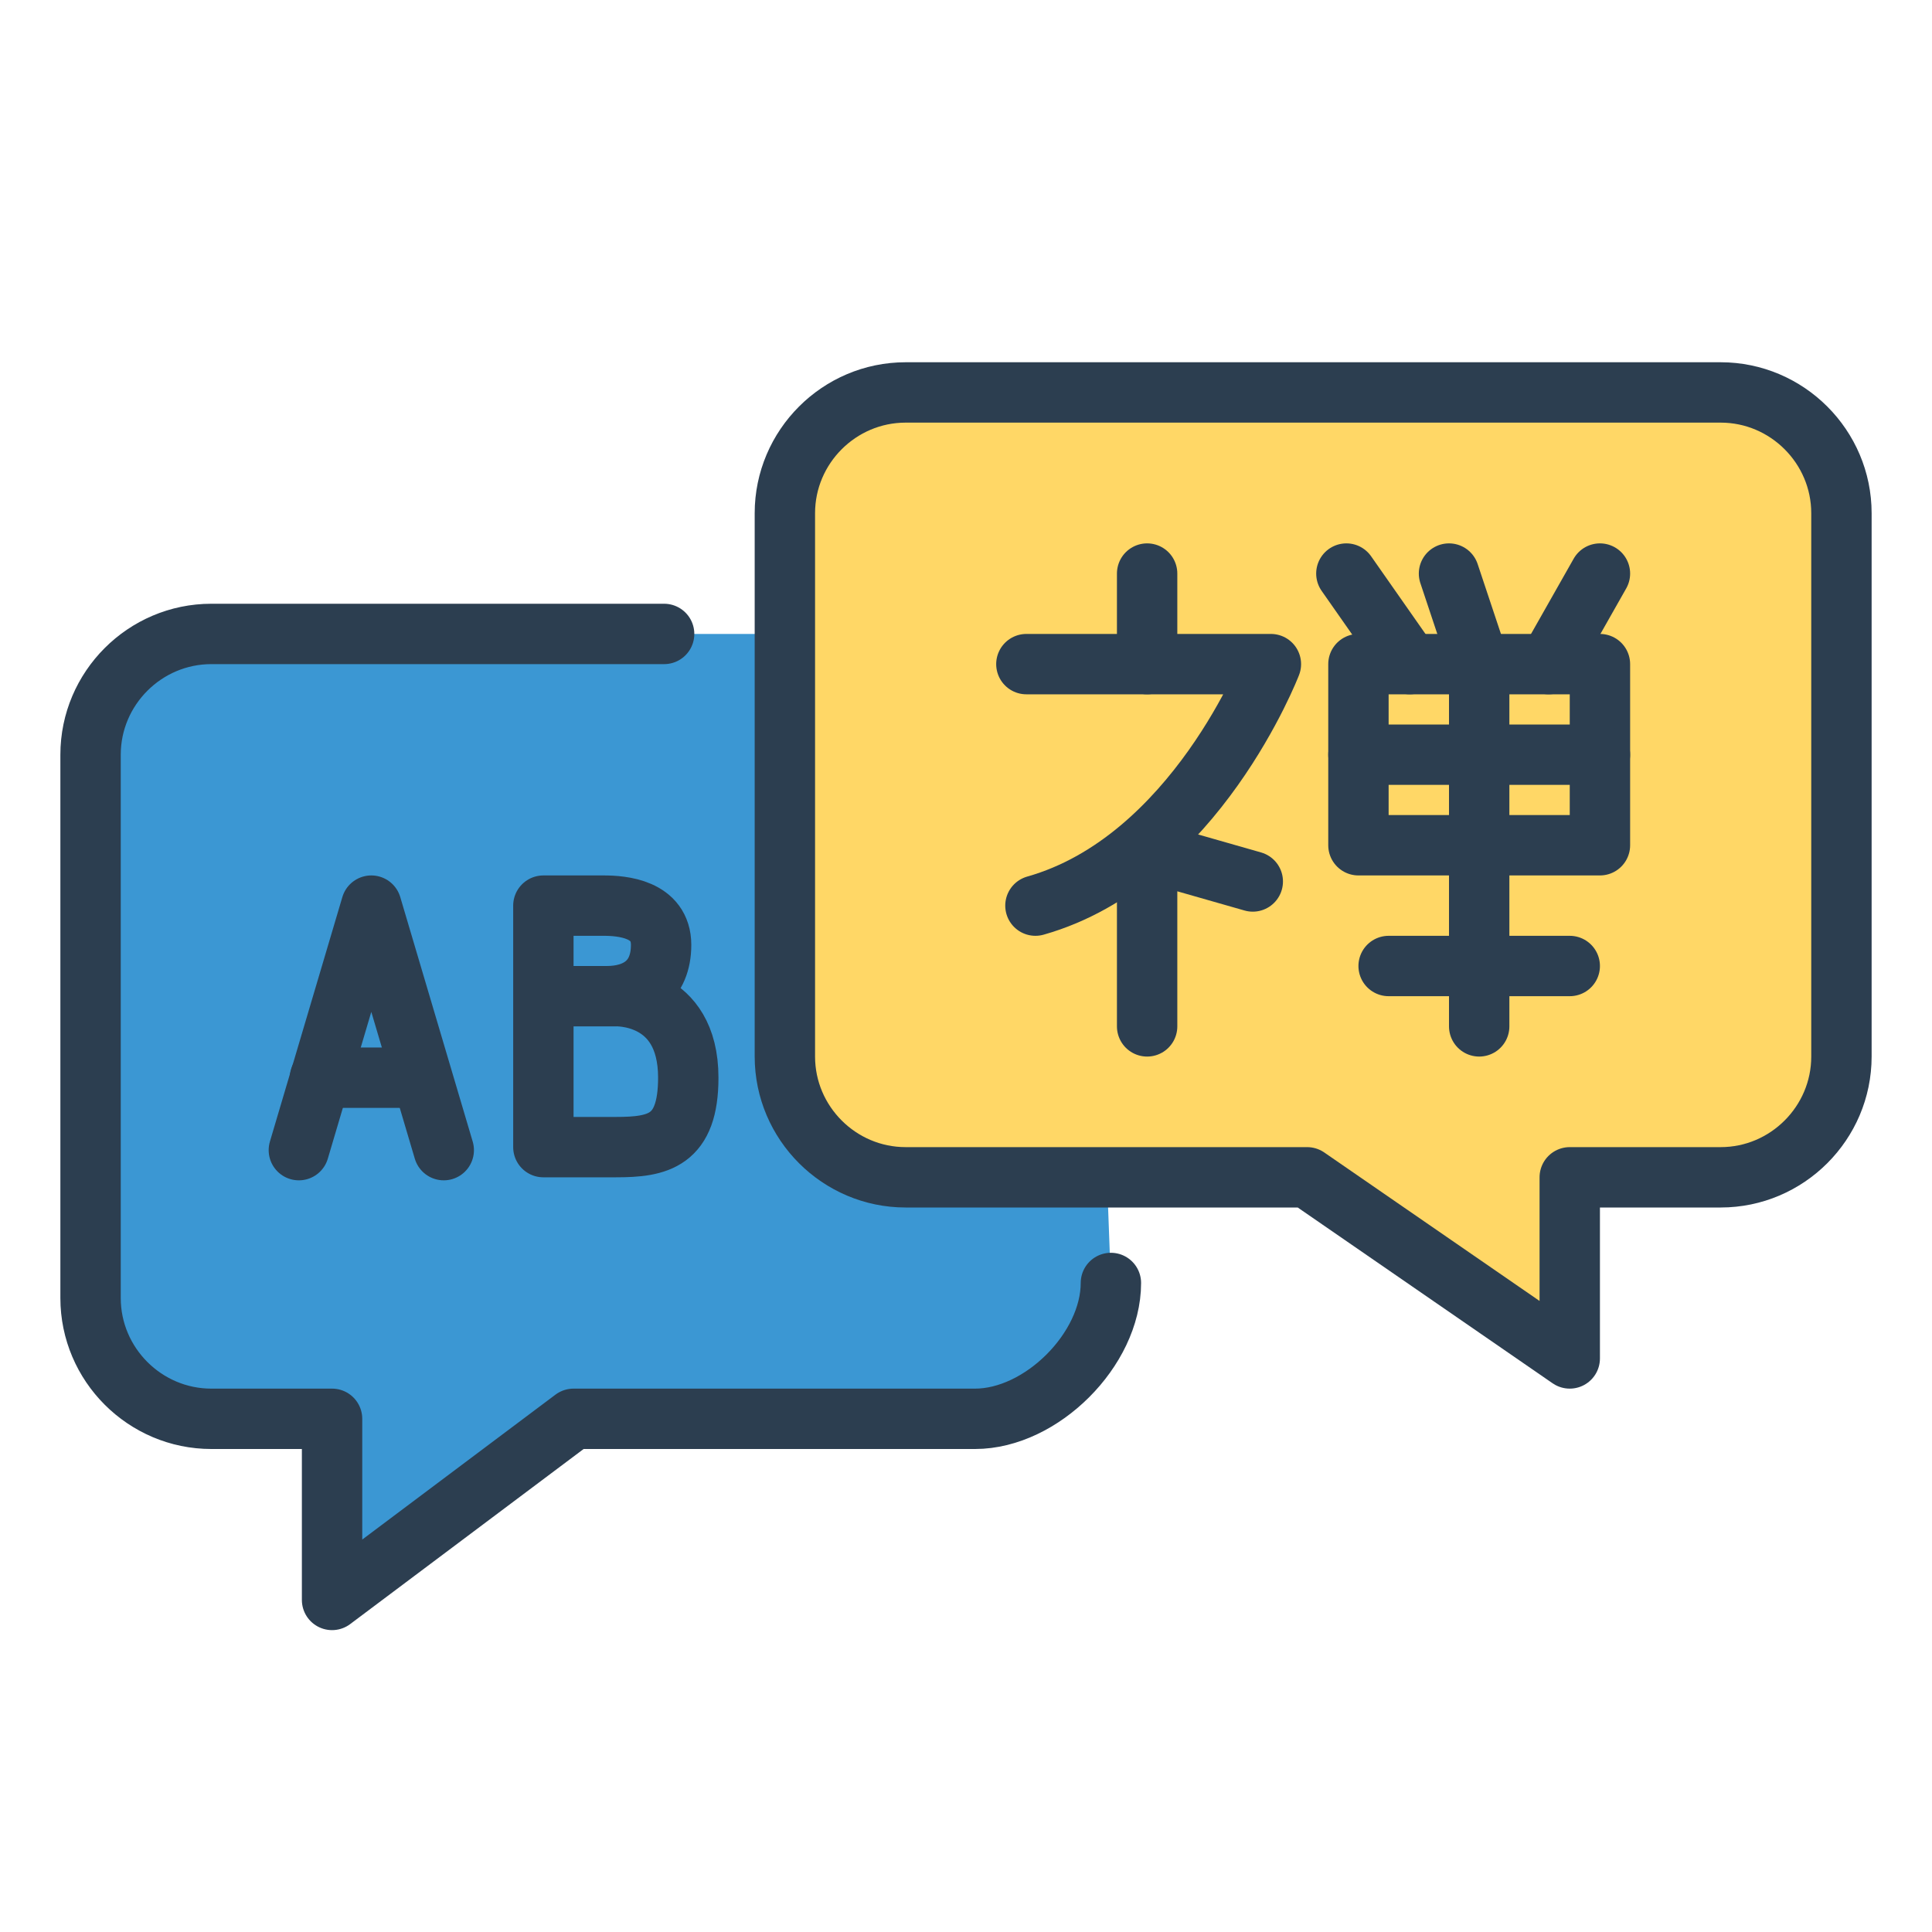
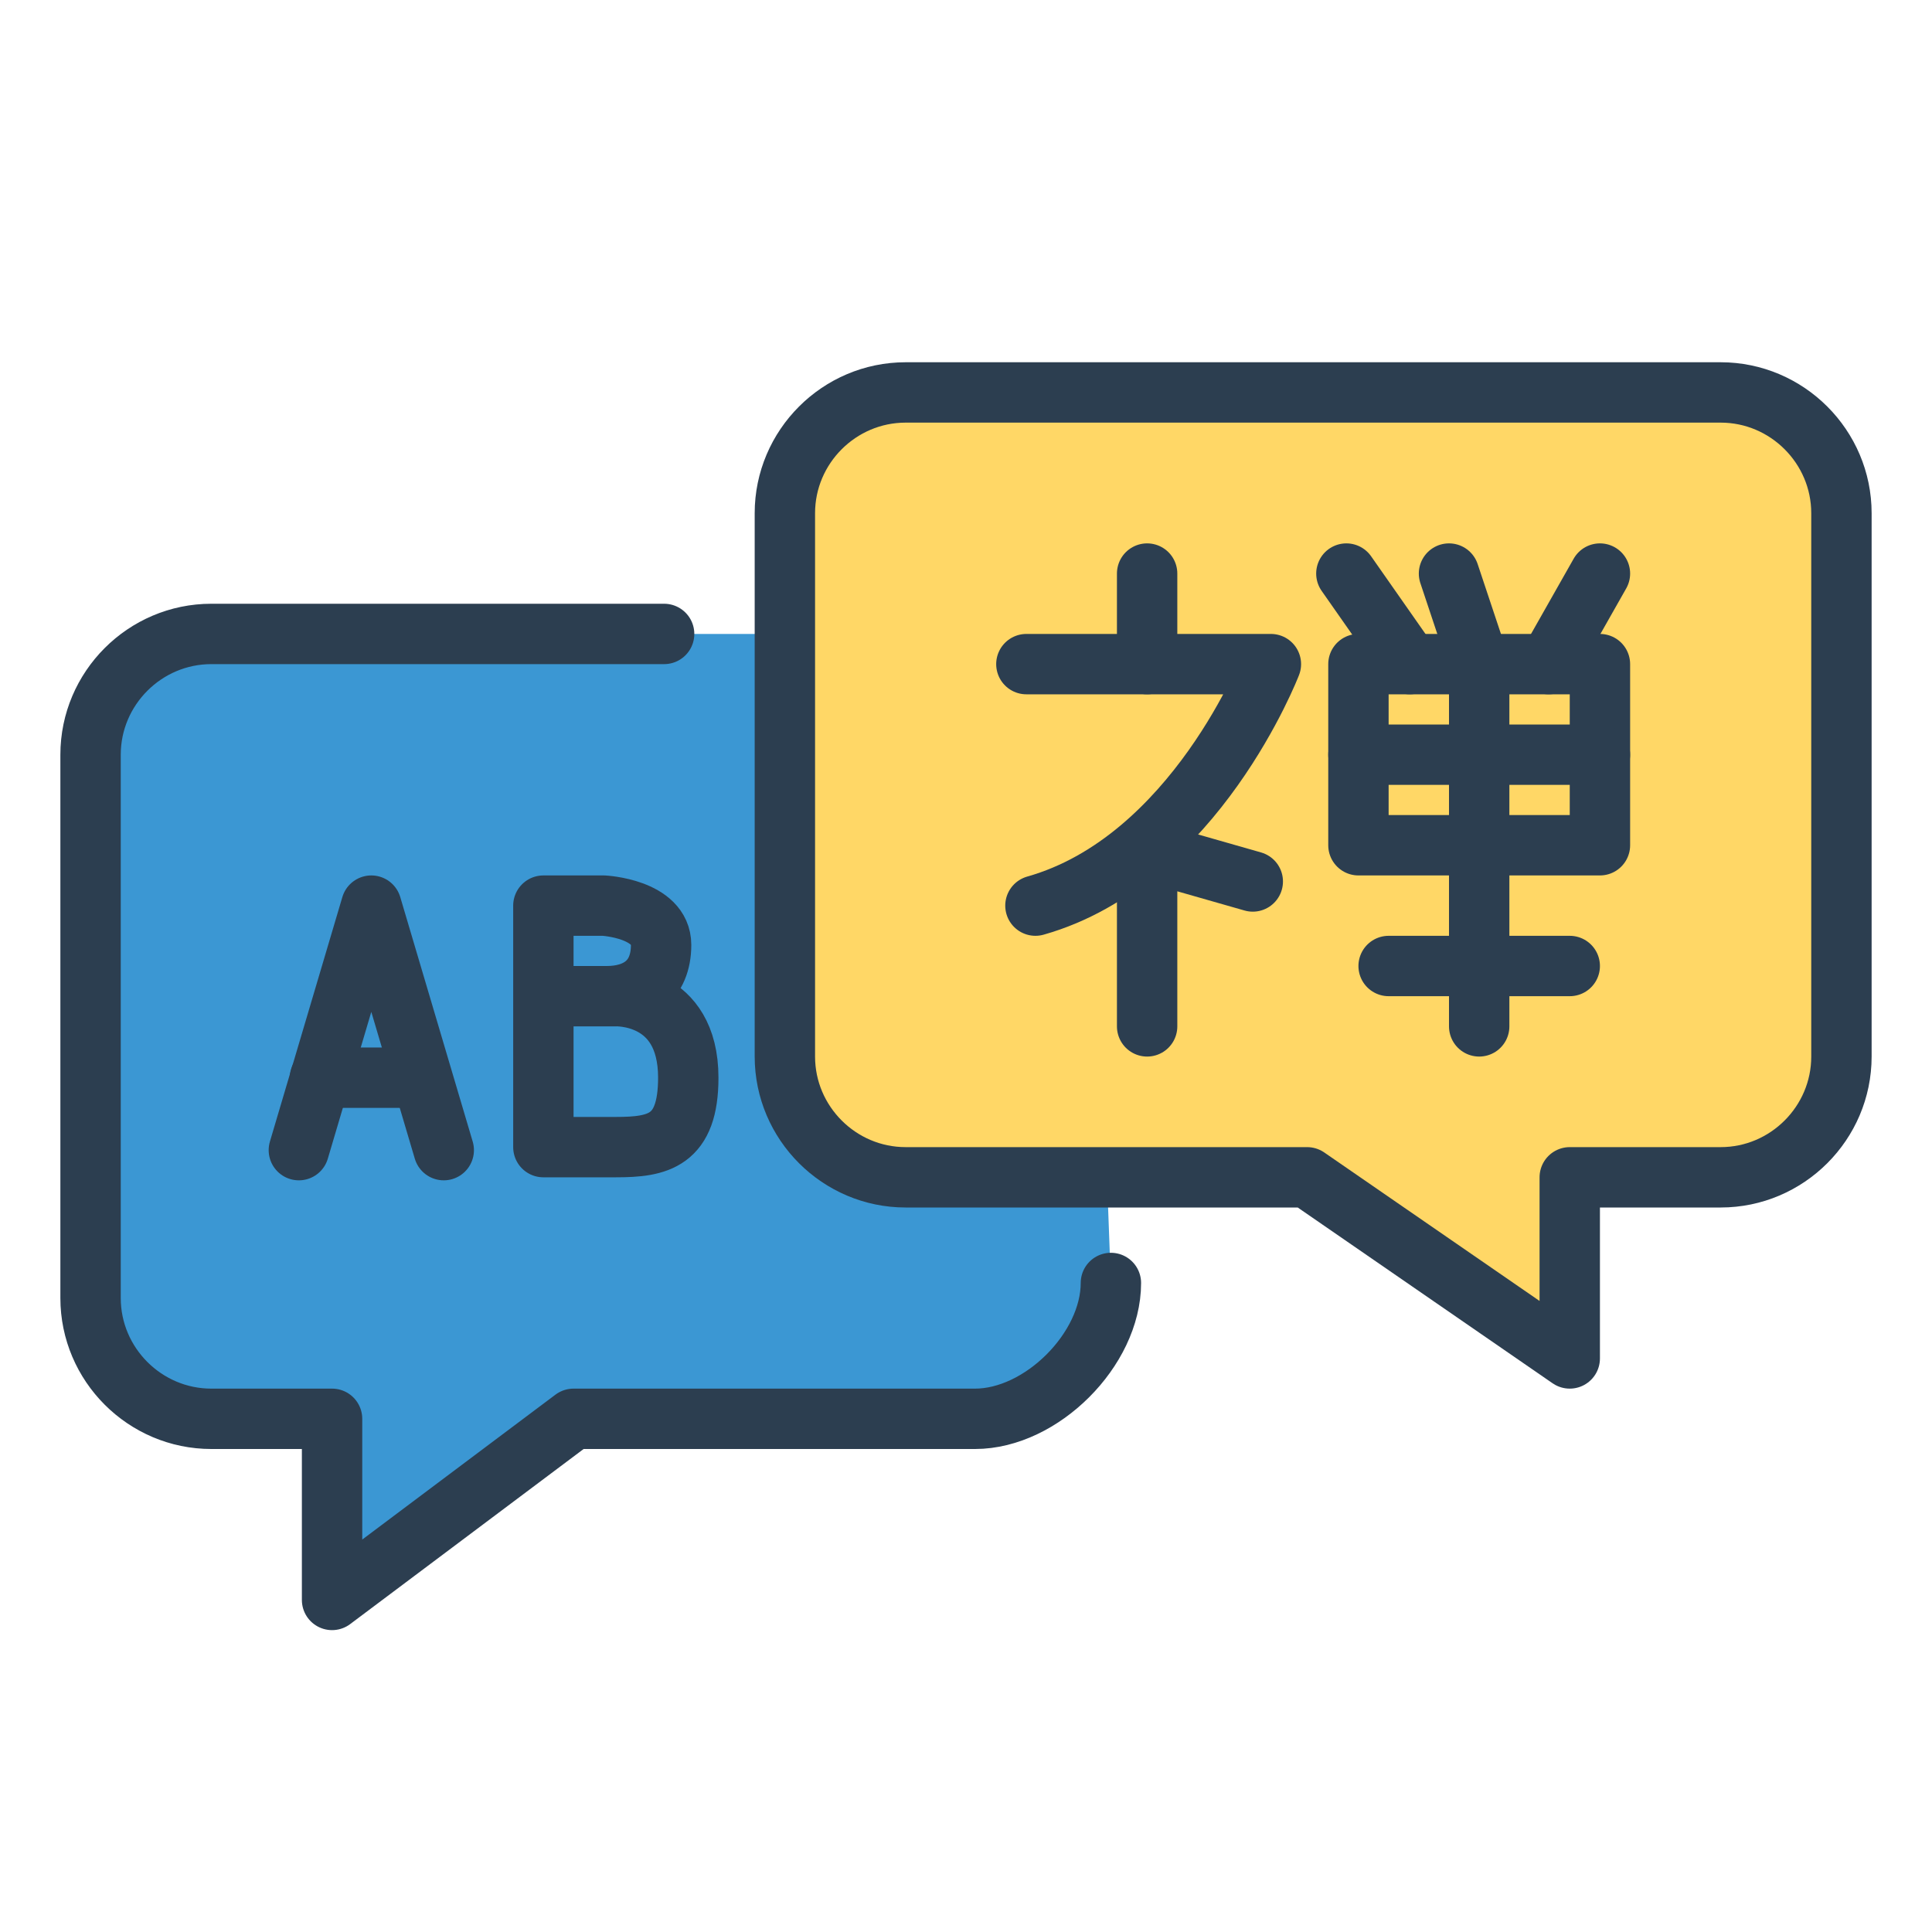
- <svg xmlns="http://www.w3.org/2000/svg" enable-background="new 0 0 64 64" id="Layer_1" version="1.1" viewBox="0 0 64 64" xml:space="preserve">
-   <path d="M36,21H7c-2.2,0-4,1.8-4,4v18c0,2.2,1.8,4,4,4h4v6l8-6h13.3c2.2,0,4.5-2.3,4.5-4.5" fill="#3B97D3" />
-   <path d="M26,35V17c0-2.2,1.8-4,4-4h27c2.2,0,4,1.8,4,4v18c0,2.2-1.8,4-4,4h-5v6l-8.7-6H30C27.8,39,26,37.2,26,35z" fill="#FFD766" />
-   <path d="  M26,35V17c0-2.2,1.8-4,4-4h27c2.2,0,4,1.8,4,4v18c0,2.2-1.8,4-4,4h-5v6l-8.7-6H30C27.8,39,26,37.2,26,35z" fill="none" stroke="#2C3E50" stroke-linecap="round" stroke-linejoin="round" stroke-miterlimit="10" stroke-width="2" />
-   <path d="  M22,21H7c-2.2,0-4,1.8-4,4v18c0,2.2,1.8,4,4,4h4v6l8-6h13.3c2.2,0,4.5-2.3,4.5-4.5" fill="none" stroke="#2C3E50" stroke-linecap="round" stroke-linejoin="round" stroke-miterlimit="10" stroke-width="2" />
-   <path d="  M34,22h8.1c0,0-2.5,6.5-7.8,8" fill="none" stroke="#2C3E50" stroke-linecap="round" stroke-linejoin="round" stroke-miterlimit="10" stroke-width="2" />
-   <polyline fill="none" points="  38,34 38,28.2 41.5,29.2 " stroke="#2C3E50" stroke-linecap="round" stroke-linejoin="round" stroke-miterlimit="10" stroke-width="2" />
-   <line fill="none" stroke="#2C3E50" stroke-linecap="round" stroke-linejoin="round" stroke-miterlimit="10" stroke-width="2" x1="38" x2="38" y1="22" y2="19" />
-   <rect fill="none" height="6" stroke="#2C3E50" stroke-linecap="round" stroke-linejoin="round" stroke-miterlimit="10" stroke-width="2" width="8" x="45" y="22" />
-   <line fill="none" stroke="#2C3E50" stroke-linecap="round" stroke-linejoin="round" stroke-miterlimit="10" stroke-width="2" x1="45" x2="53" y1="25" y2="25" />
-   <line fill="none" stroke="#2C3E50" stroke-linecap="round" stroke-linejoin="round" stroke-miterlimit="10" stroke-width="2" x1="46" x2="52" y1="32" y2="32" />
-   <line fill="none" stroke="#2C3E50" stroke-linecap="round" stroke-linejoin="round" stroke-miterlimit="10" stroke-width="2" x1="44.6" x2="46.7" y1="19" y2="22" />
-   <polyline fill="none" points="  48,19 49,22 49,34 " stroke="#2C3E50" stroke-linecap="round" stroke-linejoin="round" stroke-miterlimit="10" stroke-width="2" />
-   <line fill="none" stroke="#2C3E50" stroke-linecap="round" stroke-linejoin="round" stroke-miterlimit="10" stroke-width="2" x1="53" x2="51.3" y1="19" y2="22" />
-   <polyline fill="none" points="  9.9,38.1 12.3,30 14.7,38.1 " stroke="#2C3E50" stroke-linecap="round" stroke-linejoin="round" stroke-miterlimit="10" stroke-width="2" />
-   <line fill="none" stroke="#2C3E50" stroke-linecap="round" stroke-linejoin="round" stroke-miterlimit="10" stroke-width="2" x1="10.6" x2="13.9" y1="35.7" y2="35.7" />
-   <path d="  M18,38v-8c0,0,1.4,0,2,0s1.9,0.1,1.9,1.3S21.1,33,20.1,33c-1,0-2.1,0-2.1,0h2.4c0,0,2.4-0.1,2.4,2.7c0,2.1-1,2.3-2.4,2.3  C19,38,18,38,18,38z" fill="none" stroke="#2C3E50" stroke-linecap="round" stroke-linejoin="round" stroke-miterlimit="10" stroke-width="2" />
+ <svg xmlns="http://www.w3.org/2000/svg" enable-background="new 0 0 64 64" viewBox="0 0 64 64">
+   <path d="m36 21h-29c-2.2 0-4 1.8-4 4v18c0 2.2 1.8 4 4 4h4v6l8-6h13.3c2.2 0 4.5-2.3 4.5-4.5" fill="#3b97d3" />
+   <path d="m26 35v-18c0-2.2 1.8-4 4-4h27c2.2 0 4 1.8 4 4v18c0 2.2-1.8 4-4 4h-5v6l-8.7-6h-13.3c-2.2 0-4-1.8-4-4z" fill="#ffd766" />
+   <g style="fill:none;stroke:#2c3e50;stroke-linecap:round;stroke-linejoin:round;stroke-miterlimit:10;stroke-width:2">
+     <path d="m26 35v-18c0-2.2 1.8-4 4-4h27c2.2 0 4 1.8 4 4v18c0 2.2-1.8 4-4 4h-5v6l-8.7-6h-13.3c-2.2 0-4-1.8-4-4z" />
+     <path d="m22 21h-15c-2.2 0-4 1.8-4 4v18c0 2.2 1.8 4 4 4h4v6l8-6h13.3c2.2 0 4.5-2.3 4.5-4.5" />
+     <path d="m34 22h8.1s-2.5 6.5-7.8 8" />
+     <path d="m38 34v-5.8l3.5 1" />
+     <path d="m38 22v-3" />
+     <path d="m45 22h8v6h-8z" />
+     <path d="m45 25h8" />
+     <path d="m46 32h6" />
+     <path d="m44.6 19 2.1 3" />
+     <path d="m48 19 1 3v12" />
+     <path d="m53 19-1.7 3" />
+     <path d="m9.9 38.1 2.4-8.1 2.4 8.1" />
+     <path d="m10.6 35.7h3.3" />
+     <path d="m18 38v-8h2s1.9.1 1.9 1.3-.8 1.7-1.8 1.7-2.1 0-2.1 0h2.4s2.4-.1 2.4 2.7c0 2.1-1 2.3-2.4 2.3s-2.4 0-2.4 0z" />
+   </g>
</svg>
